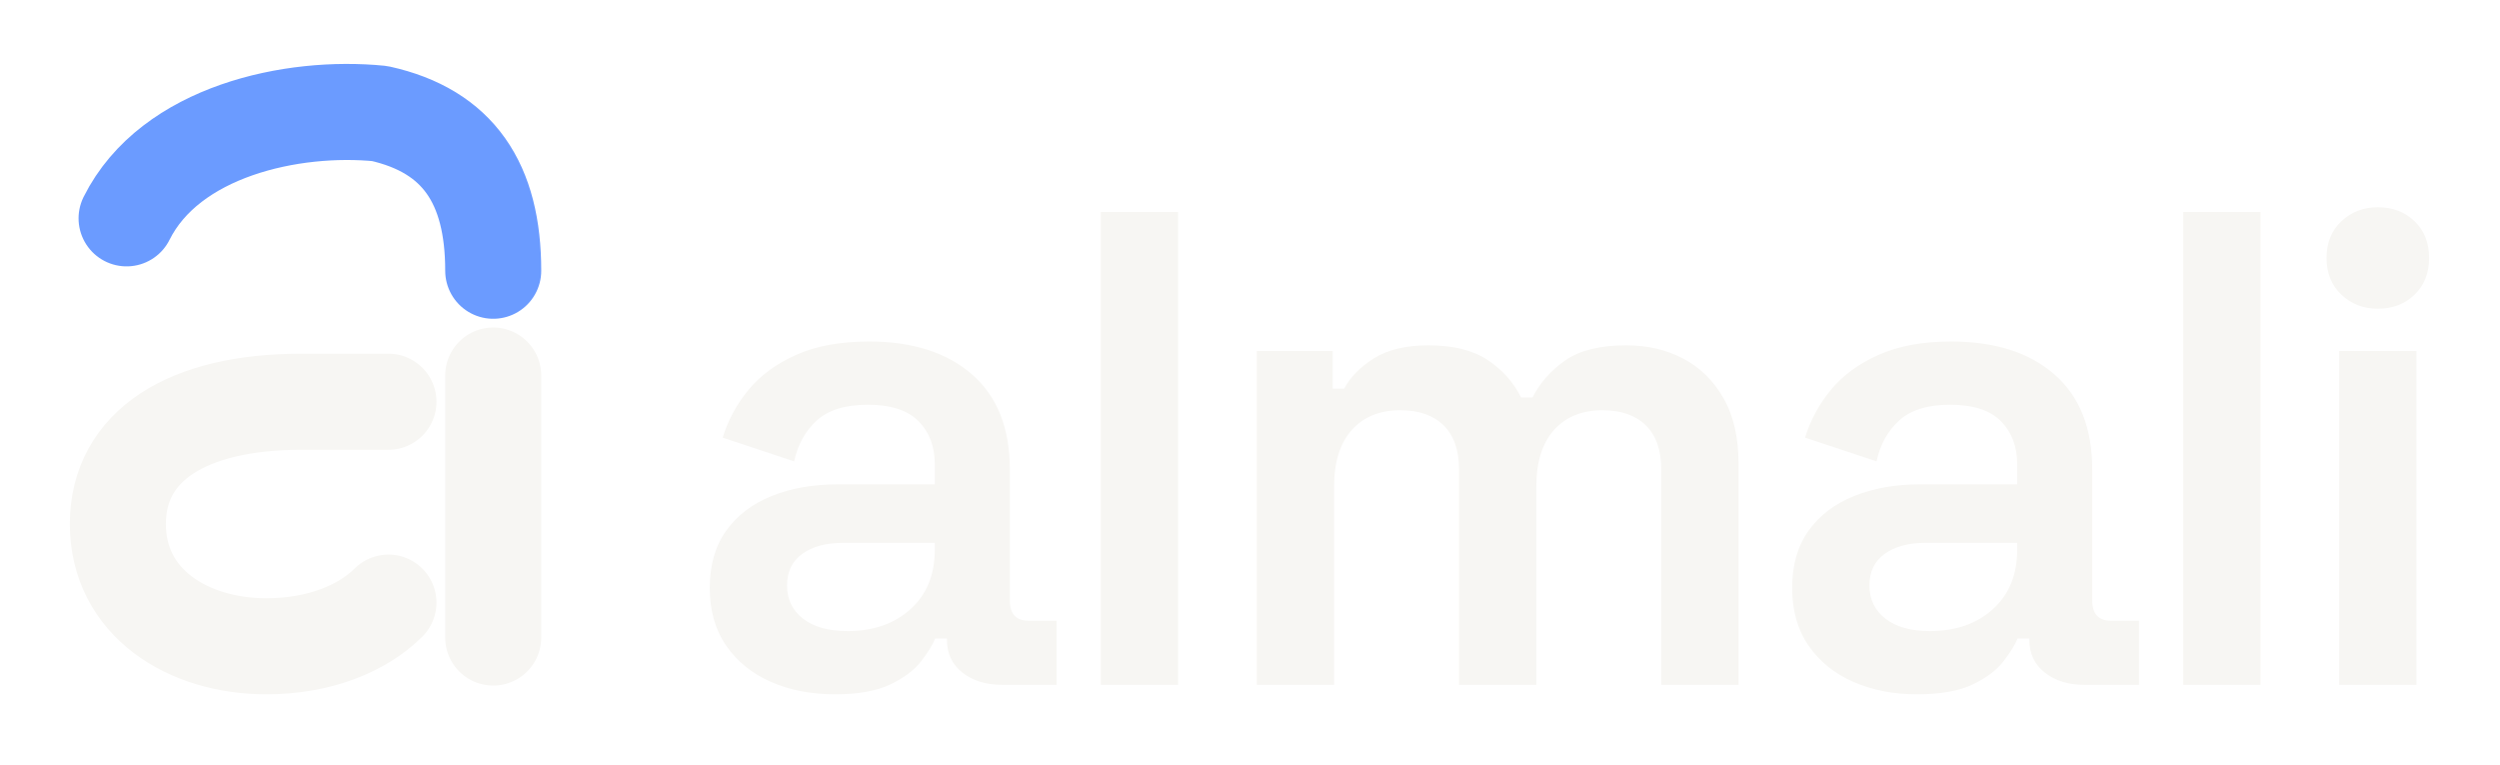
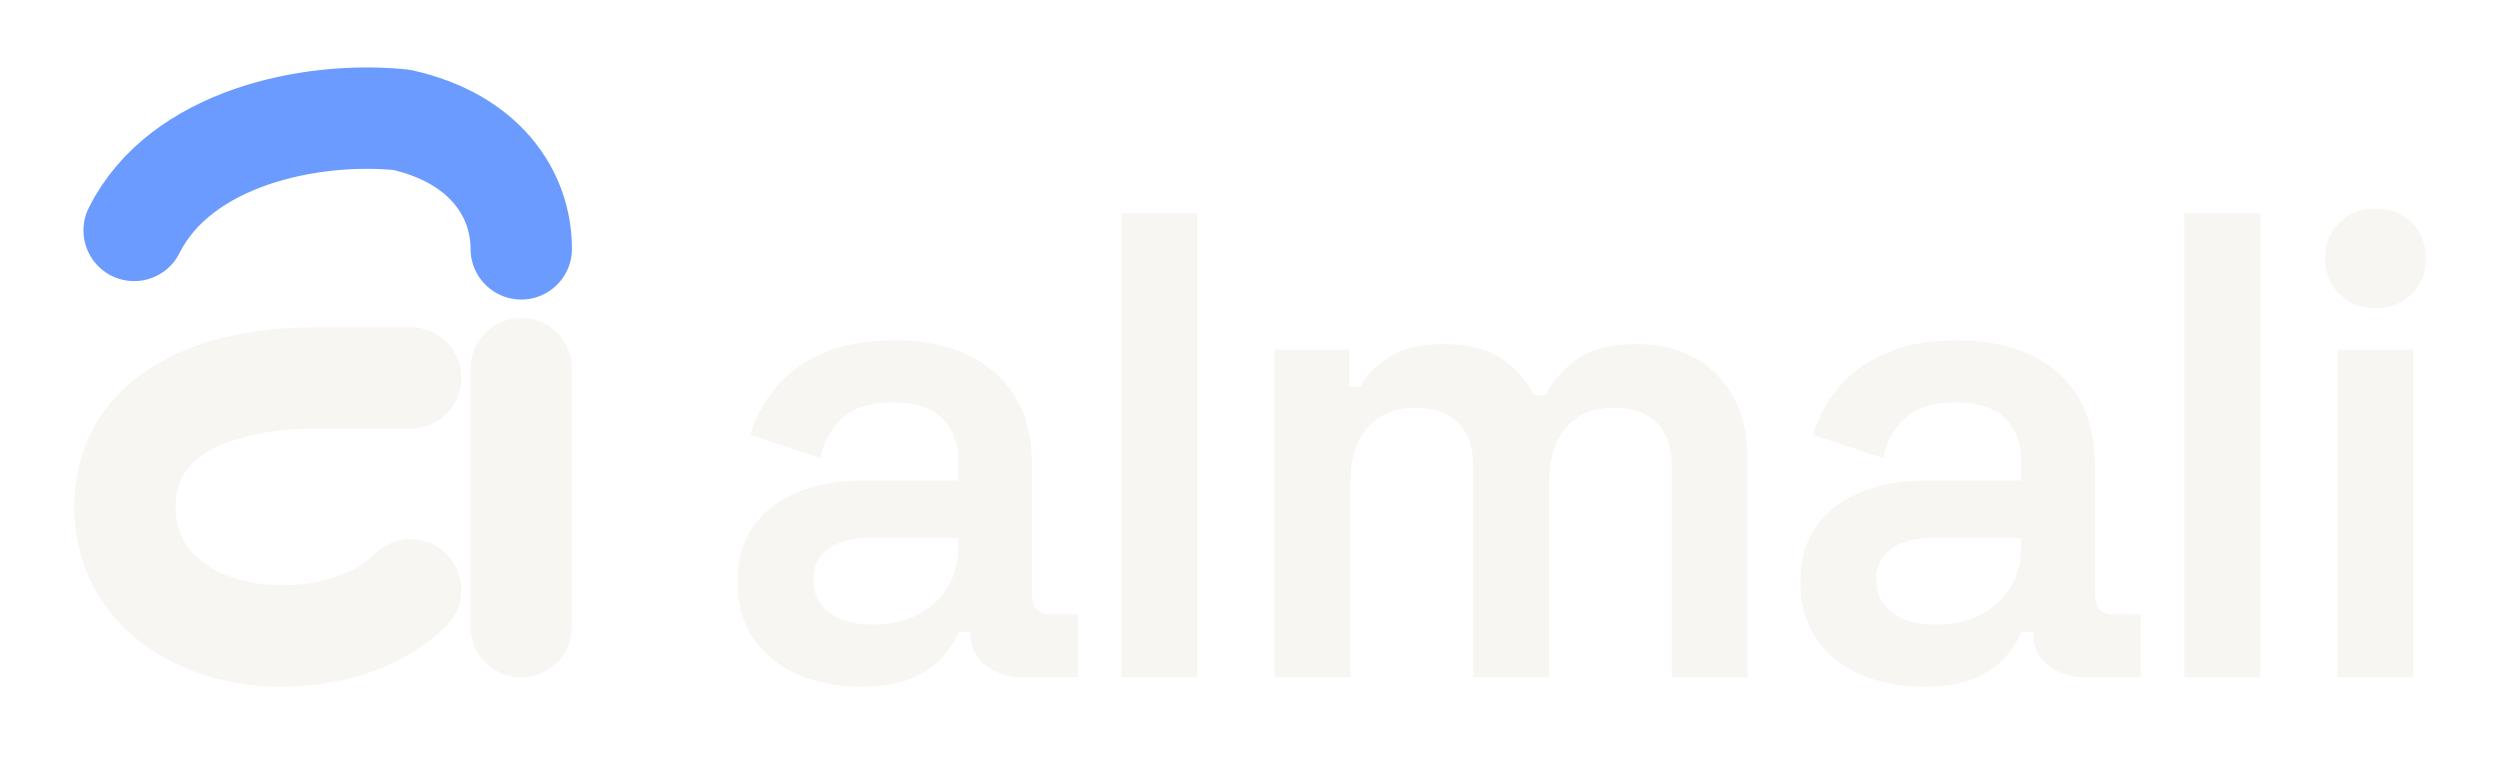
- <svg xmlns="http://www.w3.org/2000/svg" viewBox="15.50 11.00 286.27 87.50" width="1145" height="350" role="img" aria-label="Almali">
+ <svg xmlns="http://www.w3.org/2000/svg" viewBox="15.50 16.00 271.14 82.50" width="1085" height="330" role="img" aria-label="Almali">
  <g fill="none" stroke-width="11" stroke-linecap="round" stroke-linejoin="round">
-     <path d="M30 36 C35 26 49 23 59 24 C68 26 72 32 72 42" stroke="#6B9BFF" />
-     <path d="M72 54 L72 84" stroke="#F7F6F3" />
+     <path d="M30 41 C35 31 49 28 59 29 C68 31 72 37 72 43" stroke="#6B9BFF" />
+     <path d="M72 56 L72 84" stroke="#F7F6F3" />
    <path d="M60 57 L50 57 C37 57 29 62 29 71 C29 80 37 85 46 85 C52 85 57 83 60 80" stroke="#F7F6F3" />
  </g>
-   <path d="M226.275 14.0Q173.625 14.0 131.712 -4.325Q89.8 -22.65 65.387 -57.888Q40.975 -93.125 40.975 -143.6Q40.975 -194.25 65.387 -228.313Q89.8 -262.375 132.862 -279.613Q175.925 -296.85 230.875 -296.85H374.224V-326.775Q374.224 -365.975 350.125 -390.312Q326.025 -414.65 275.05 -414.65Q225.075 -414.65 199.538 -391.4Q174 -368.15 165.951 -330.825L60.1 -365.975Q72.1 -404.85 98.512 -436.875Q124.925 -468.9 169.162 -488.575Q213.4 -508.25 276.7 -508.25Q373.65 -508.25 429.513 -459.425Q485.375 -410.6 485.375 -318.825V-124.901Q485.375 -94.901 513.375 -94.901H554.6V0.0H474.1Q438.15 0.0 415.2 -18.087Q392.25 -36.175 392.25 -66.525V-68.575H374.825Q369.25 -54.825 354.112 -35.063Q338.975 -15.3 308.45 -0.65Q277.925 14.0 226.275 14.0ZM245.125 -79.601Q302.325 -79.601 338.275 -112.075Q374.224 -144.55 374.224 -199.85V-210.2H238.475Q200.5 -210.2 177.963 -193.887Q155.426 -177.575 155.426 -147.075Q155.426 -116.575 178.963 -98.088Q202.5 -79.601 245.125 -79.601ZM620.15 0.0V-700.0H734.601V0.0ZM851.15 0.0V-494.25H963.601V-438.5H980.551Q993.901 -463.85 1024.426 -483.225Q1054.951 -502.6 1106.05 -502.6Q1160.1 -502.6 1192.888 -480.963Q1225.675 -459.325 1242.5 -425.45H1259.45Q1276.45 -458.5 1308.325 -480.55Q1340.2 -502.6 1398.6 -502.6Q1445.3 -502.6 1482.713 -482.925Q1520.125 -463.25 1542.363 -424.275Q1564.6 -385.3 1564.6 -327.225V0.0H1450.149V-318.75Q1450.149 -361.675 1427.312 -384.1Q1404.475 -406.524 1363.15 -406.524Q1317.525 -406.524 1291.313 -377.275Q1265.1 -348.025 1265.1 -293.35V0.0H1150.65V-318.75Q1150.65 -361.675 1127.812 -384.1Q1104.975 -406.524 1063.65 -406.524Q1018.025 -406.524 991.813 -377.275Q965.601 -348.025 965.601 -293.35V0.0ZM1829.275 14.0Q1776.625 14.0 1734.712 -4.325Q1692.8 -22.65 1668.387 -57.888Q1643.975 -93.125 1643.975 -143.6Q1643.975 -194.25 1668.387 -228.313Q1692.8 -262.375 1735.862 -279.613Q1778.925 -296.85 1833.875 -296.85H1977.224V-326.775Q1977.224 -365.975 1953.125 -390.312Q1929.025 -414.65 1878.05 -414.65Q1828.075 -414.65 1802.538 -391.4Q1777 -368.15 1768.951 -330.825L1663.1 -365.975Q1675.1 -404.85 1701.512 -436.875Q1727.925 -468.9 1772.162 -488.575Q1816.4 -508.25 1879.7 -508.25Q1976.65 -508.25 2032.513 -459.425Q2088.375 -410.6 2088.375 -318.825V-124.901Q2088.375 -94.901 2116.375 -94.901H2157.6V0.0H2077.1Q2041.15 0.0 2018.2 -18.087Q1995.25 -36.175 1995.25 -66.525V-68.575H1977.825Q1972.25 -54.825 1957.112 -35.063Q1941.975 -15.3 1911.45 -0.65Q1880.925 14.0 1829.275 14.0ZM1848.125 -79.601Q1905.325 -79.601 1941.275 -112.075Q1977.224 -144.55 1977.224 -199.85V-210.2H1841.475Q1803.5 -210.2 1780.963 -193.887Q1758.426 -177.575 1758.426 -147.075Q1758.426 -116.575 1781.963 -98.088Q1805.5 -79.601 1848.125 -79.601ZM2223.15 0.0V-700.0H2337.601V0.0ZM2454.15 0.0V-494.25H2568.601V0.0ZM2511.375 -556.8Q2479.475 -556.8 2457.462 -577.575Q2435.45 -598.35 2435.45 -631.9Q2435.45 -665.625 2457.462 -686.313Q2479.475 -707 2511.375 -707Q2544.275 -707 2565.788 -686.313Q2587.301 -665.625 2587.301 -631.9Q2587.301 -598.35 2565.788 -577.575Q2544.275 -556.8 2511.375 -556.8Z" fill="#F7F6F3" transform="translate(93.636 89.417) scale(0.07735)" />
+   <path d="M108.786 90.5Q104.998 90.5 101.983 89.182Q98.968 87.863 97.211 85.328Q95.455 82.793 95.455 79.162Q95.455 75.518 97.211 73.068Q98.968 70.617 102.066 69.377Q105.164 68.137 109.117 68.137H119.43V65.984Q119.43 63.164 117.696 61.413Q115.962 59.662 112.295 59.662Q108.699 59.662 106.862 61.335Q105.025 63.007 104.446 65.693L96.831 63.164Q97.694 60.367 99.594 58.063Q101.495 55.759 104.677 54.344Q107.86 52.928 112.413 52.928Q119.388 52.928 123.407 56.441Q127.426 59.954 127.426 66.556V80.507Q127.426 82.666 129.44 82.666H132.406V89.493H126.615Q124.028 89.493 122.377 88.192Q120.726 86.89 120.726 84.707V84.559H119.473Q119.072 85.549 117.983 86.97Q116.894 88.392 114.698 89.446Q112.502 90.5 108.786 90.5ZM110.142 83.766Q114.257 83.766 116.843 81.43Q119.43 79.094 119.43 75.115V74.371H109.664Q106.932 74.371 105.31 75.544Q103.689 76.718 103.689 78.912Q103.689 81.106 105.382 82.436Q107.075 83.766 110.142 83.766ZM137.122 89.493V39.134H145.356V89.493ZM153.74 89.493V53.936H161.83V57.946H163.05Q164.01 56.123 166.206 54.729Q168.402 53.335 172.078 53.335Q175.967 53.335 178.326 54.892Q180.684 56.448 181.895 58.885H183.114Q184.337 56.508 186.63 54.921Q188.923 53.335 193.125 53.335Q196.485 53.335 199.176 54.75Q201.868 56.166 203.467 58.97Q205.067 61.774 205.067 65.952V89.493H196.833V66.561Q196.833 63.473 195.19 61.86Q193.547 60.247 190.575 60.247Q187.292 60.247 185.406 62.351Q183.521 64.455 183.521 68.389V89.493H175.287V66.561Q175.287 63.473 173.644 61.86Q172.001 60.247 169.028 60.247Q165.746 60.247 163.86 62.351Q161.974 64.455 161.974 68.389V89.493ZM224.108 90.5Q220.321 90.5 217.305 89.182Q214.29 87.863 212.534 85.328Q210.778 82.793 210.778 79.162Q210.778 75.518 212.534 73.068Q214.29 70.617 217.388 69.377Q220.486 68.137 224.439 68.137H234.752V65.984Q234.752 63.164 233.018 61.413Q231.285 59.662 227.617 59.662Q224.022 59.662 222.185 61.335Q220.348 63.007 219.769 65.693L212.153 63.164Q213.017 60.367 214.917 58.063Q216.817 55.759 220 54.344Q223.182 52.928 227.736 52.928Q234.711 52.928 238.73 56.441Q242.748 59.954 242.748 66.556V80.507Q242.748 82.666 244.763 82.666H247.729V89.493H241.937Q239.351 89.493 237.7 88.192Q236.049 86.89 236.049 84.707V84.559H234.795Q234.394 85.549 233.305 86.97Q232.216 88.392 230.02 89.446Q227.824 90.5 224.108 90.5ZM225.464 83.766Q229.58 83.766 232.166 81.43Q234.752 79.094 234.752 75.115V74.371H224.986Q222.254 74.371 220.633 75.544Q219.011 76.718 219.011 78.912Q219.011 81.106 220.705 82.436Q222.398 83.766 225.464 83.766ZM252.444 89.493V39.134H260.678V89.493ZM269.063 89.493V53.936H277.297V89.493ZM273.18 49.436Q270.885 49.436 269.301 47.941Q267.718 46.447 267.718 44.033Q267.718 41.607 269.301 40.118Q270.885 38.63 273.18 38.63Q275.547 38.63 277.094 40.118Q278.642 41.607 278.642 44.033Q278.642 46.447 277.094 47.941Q275.547 49.436 273.18 49.436Z" fill="#F7F6F3" />
</svg>
